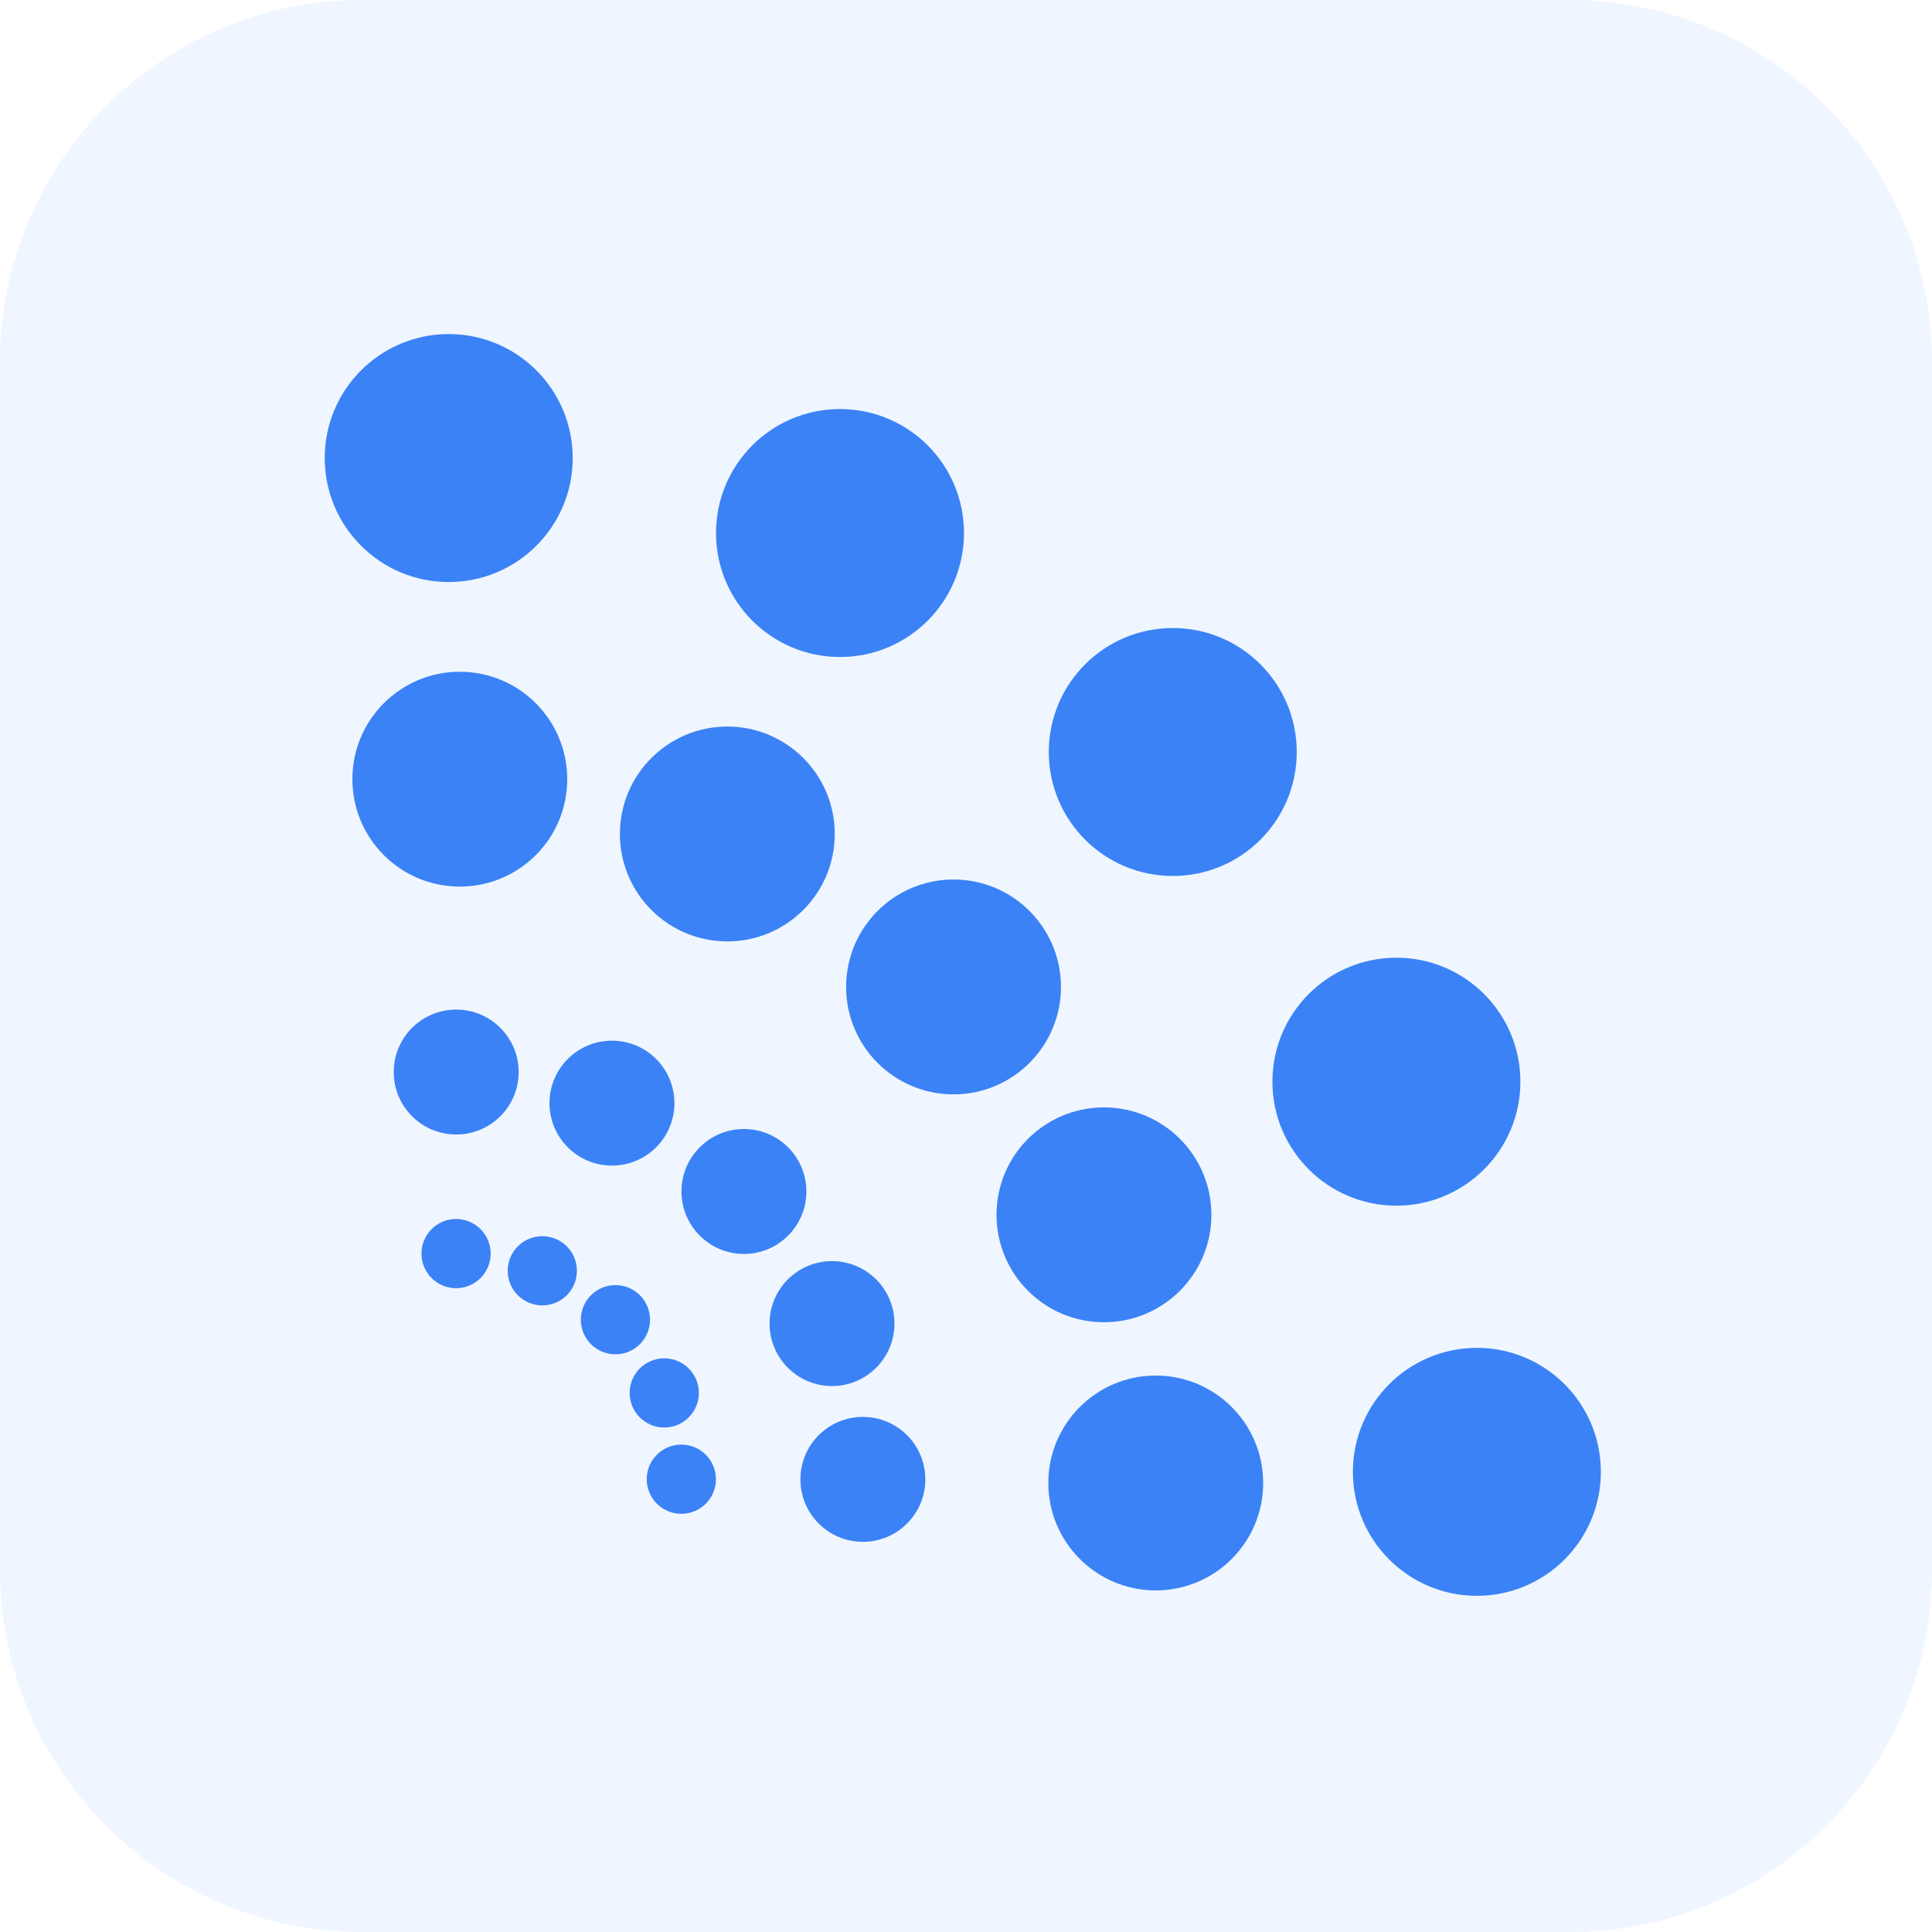
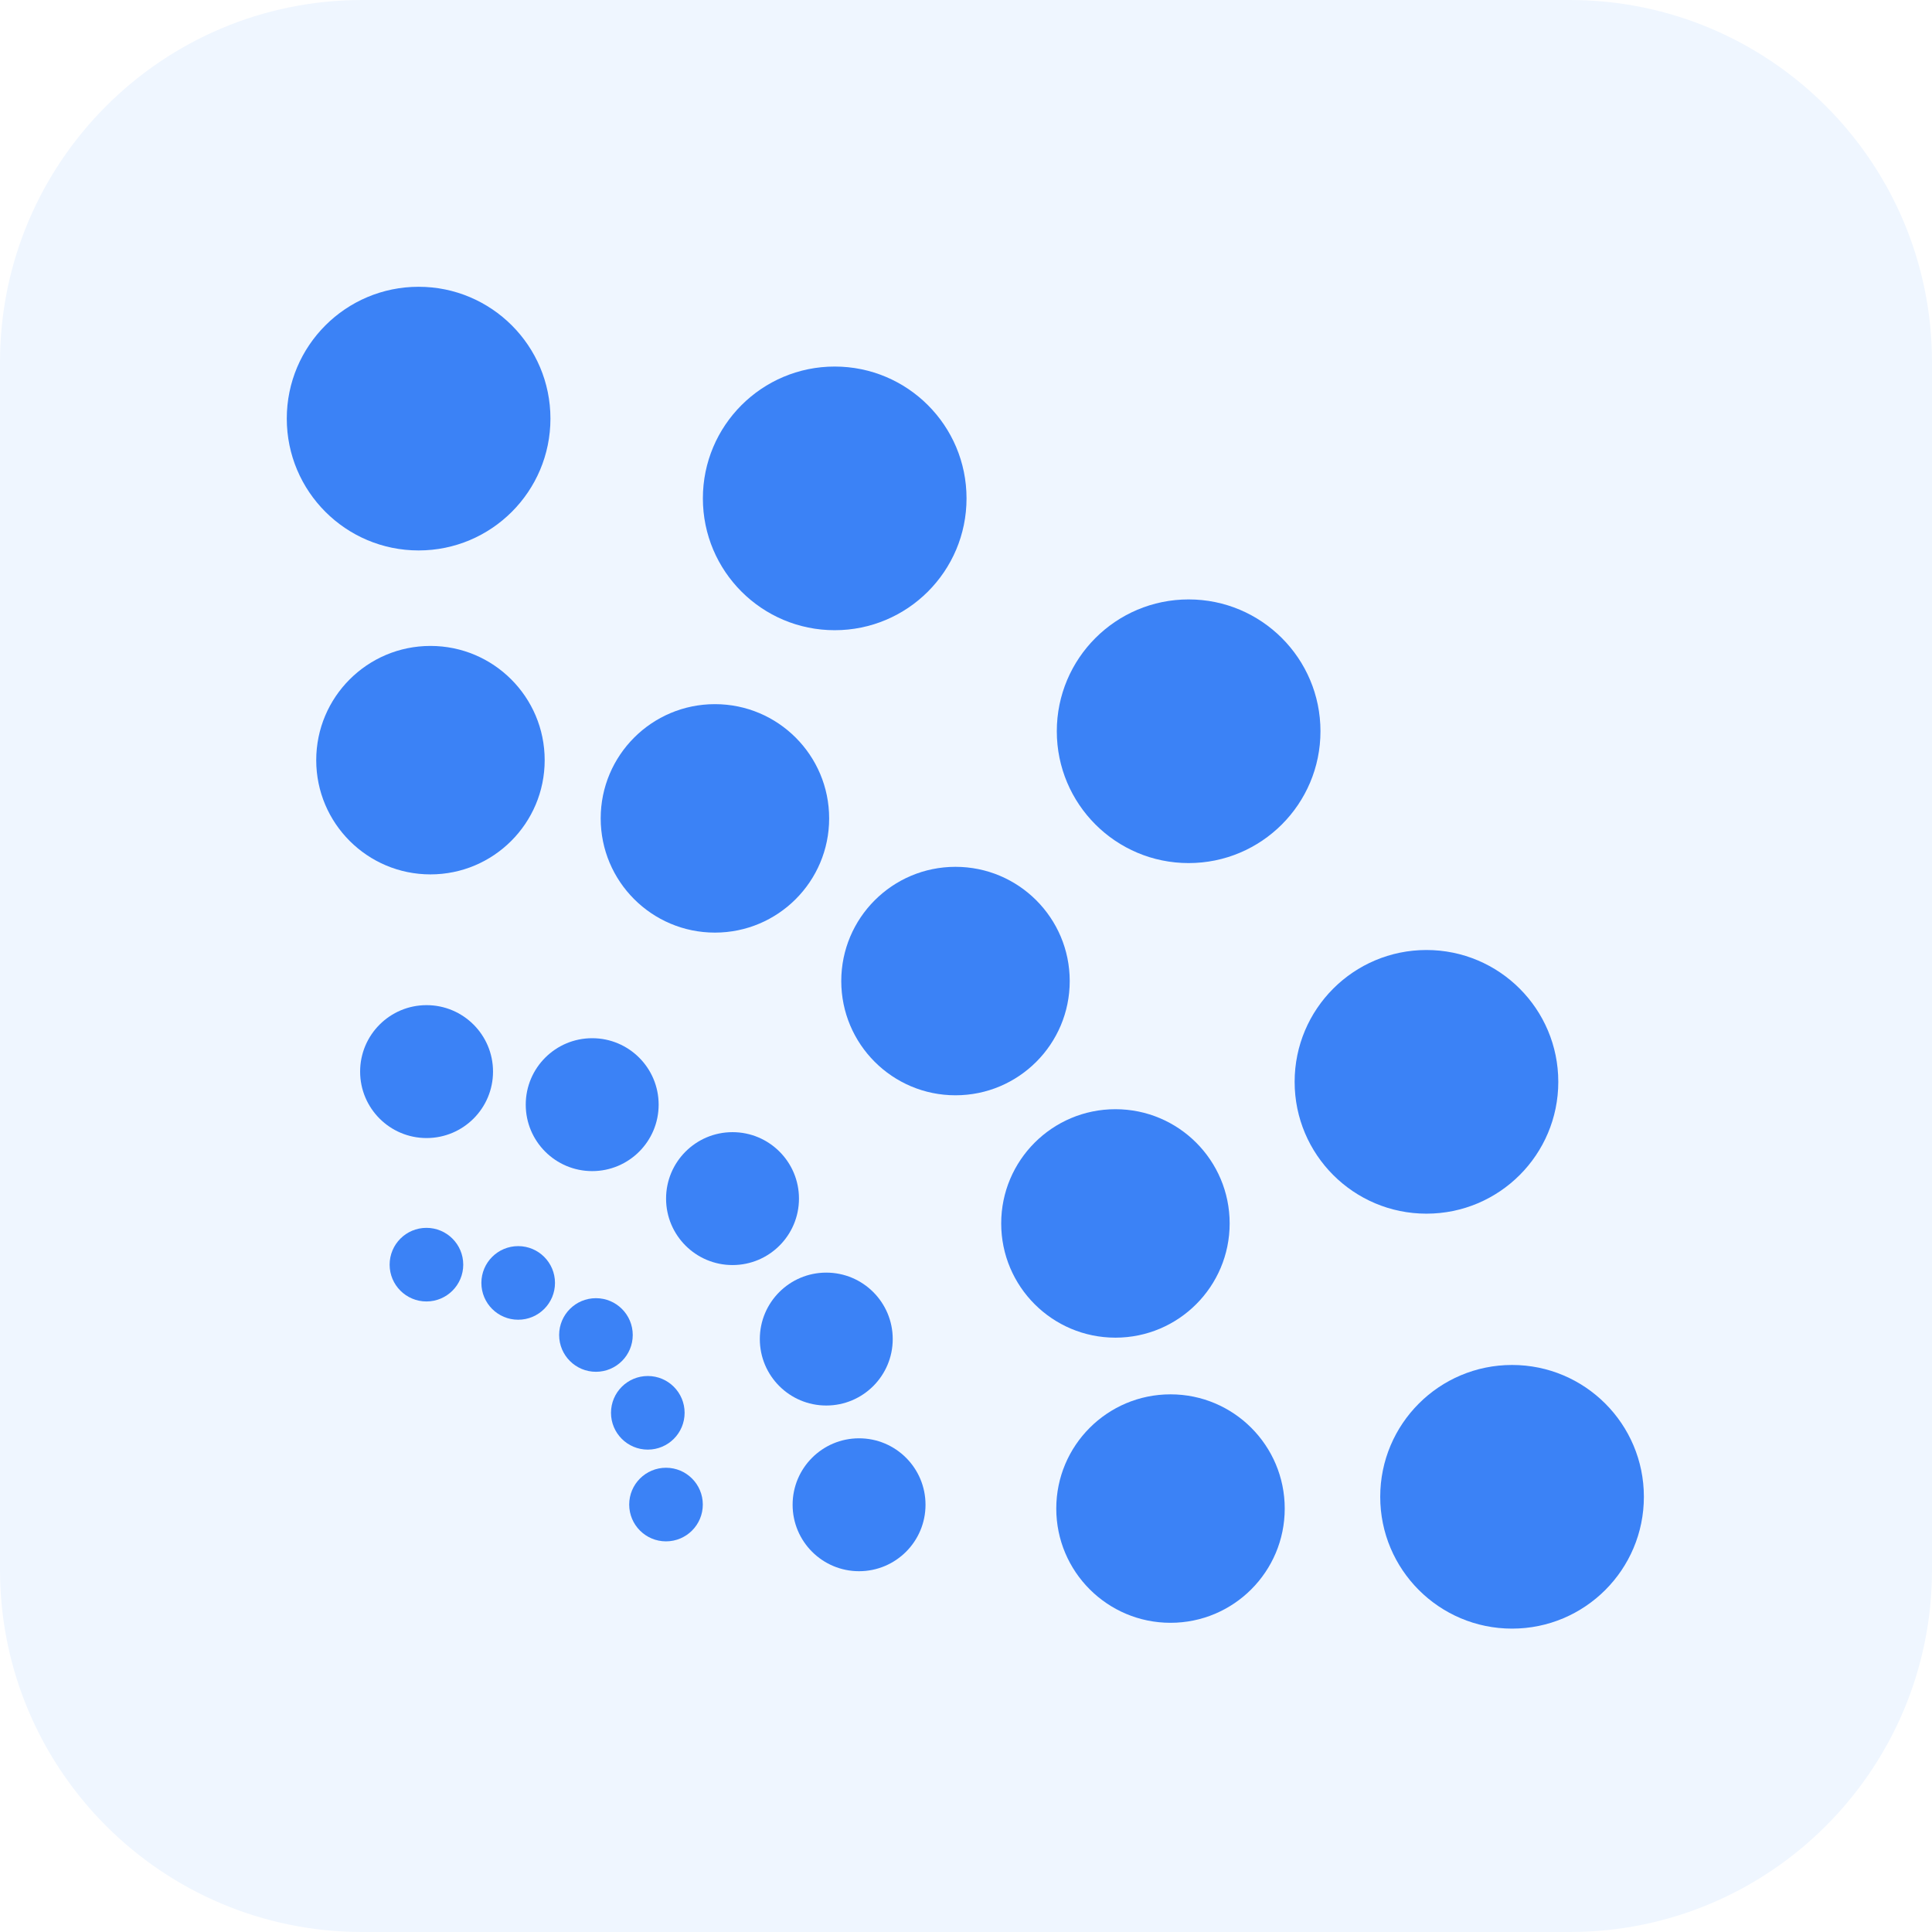
<svg xmlns="http://www.w3.org/2000/svg" width="512" height="512" viewBox="0 0 512 512">
  <rect width="512" height="512" rx="96" fill="#eff6ff" />
-   <svg x="76" y="76" width="360" height="360" viewBox="90 -11 316 316">
+   <svg x="76" y="76" width="360" height="360" viewBox="0 0 203 203">
    <g fill="#3b82f6">
-       <circle cx="127.67" cy="28.84" r="28.84" />
-       <circle cx="218.69" cy="46.28" r="28.84" />
-       <circle cx="296.1" cy="97.22" r="28.84" />
-       <circle cx="348.12" cy="173.91" r="28.84" />
-       <circle cx="366.84" cy="264.67" r="28.84" />
-       <circle cx="130.25" cy="103.54" r="24.99" />
-       <circle cx="192.48" cy="116.29" r="24.99" />
-       <circle cx="245.1" cy="151.87" r="24.99" />
-       <circle cx="280.09" cy="204.88" r="24.99" />
-       <circle cx="292.14" cy="267.26" r="24.99" />
-       <circle cx="129.41" cy="171.67" r="14.53" />
-       <circle cx="165.64" cy="178.9" r="14.53" />
-       <circle cx="196.34" cy="199.45" r="14.53" />
-       <circle cx="216.83" cy="230.18" r="14.53" />
-       <circle cx="224.01" cy="266.42" r="14.53" />
-       <circle cx="129.38" cy="213.9" r="8.05" />
-       <circle cx="149.44" cy="217.9" r="8.05" />
-       <circle cx="166.45" cy="229.28" r="8.05" />
-       <circle cx="177.81" cy="246.31" r="8.05" />
-       <circle cx="181.78" cy="266.38" r="8.05" />
+       <circle cx="19.7" cy="19.7" r="19.7" />
+       <circle cx="81.88" cy="31.62" r="19.7" />
+       <circle cx="134.77" cy="66.42" r="19.7" />
+       <circle cx="170.31" cy="118.81" r="19.7" />
+       <circle cx="183.1" cy="180.82" r="19.7" />
+       <circle cx="21.47" cy="70.74" r="17.07" />
+       <circle cx="63.98" cy="79.44" r="17.07" />
+       <circle cx="99.93" cy="103.75" r="17.07" />
+       <circle cx="123.83" cy="139.97" r="17.07" />
+       <circle cx="132.06" cy="182.58" r="17.07" />
+       <circle cx="20.89" cy="117.28" r="9.93" />
+       <circle cx="45.64" cy="122.22" r="9.93" />
+       <circle cx="66.61" cy="136.26" r="9.93" />
+       <circle cx="80.62" cy="157.25" r="9.93" />
+       <circle cx="85.52" cy="182.01" r="9.93" />
+       <circle cx="20.87" cy="146.13" r="5.5" />
+       <circle cx="34.58" cy="148.86" r="5.5" />
+       <circle cx="46.2" cy="156.64" r="5.5" />
+       <circle cx="53.95" cy="168.27" r="5.5" />
+       <circle cx="56.67" cy="181.98" r="5.5" />
    </g>
  </svg>
</svg>
